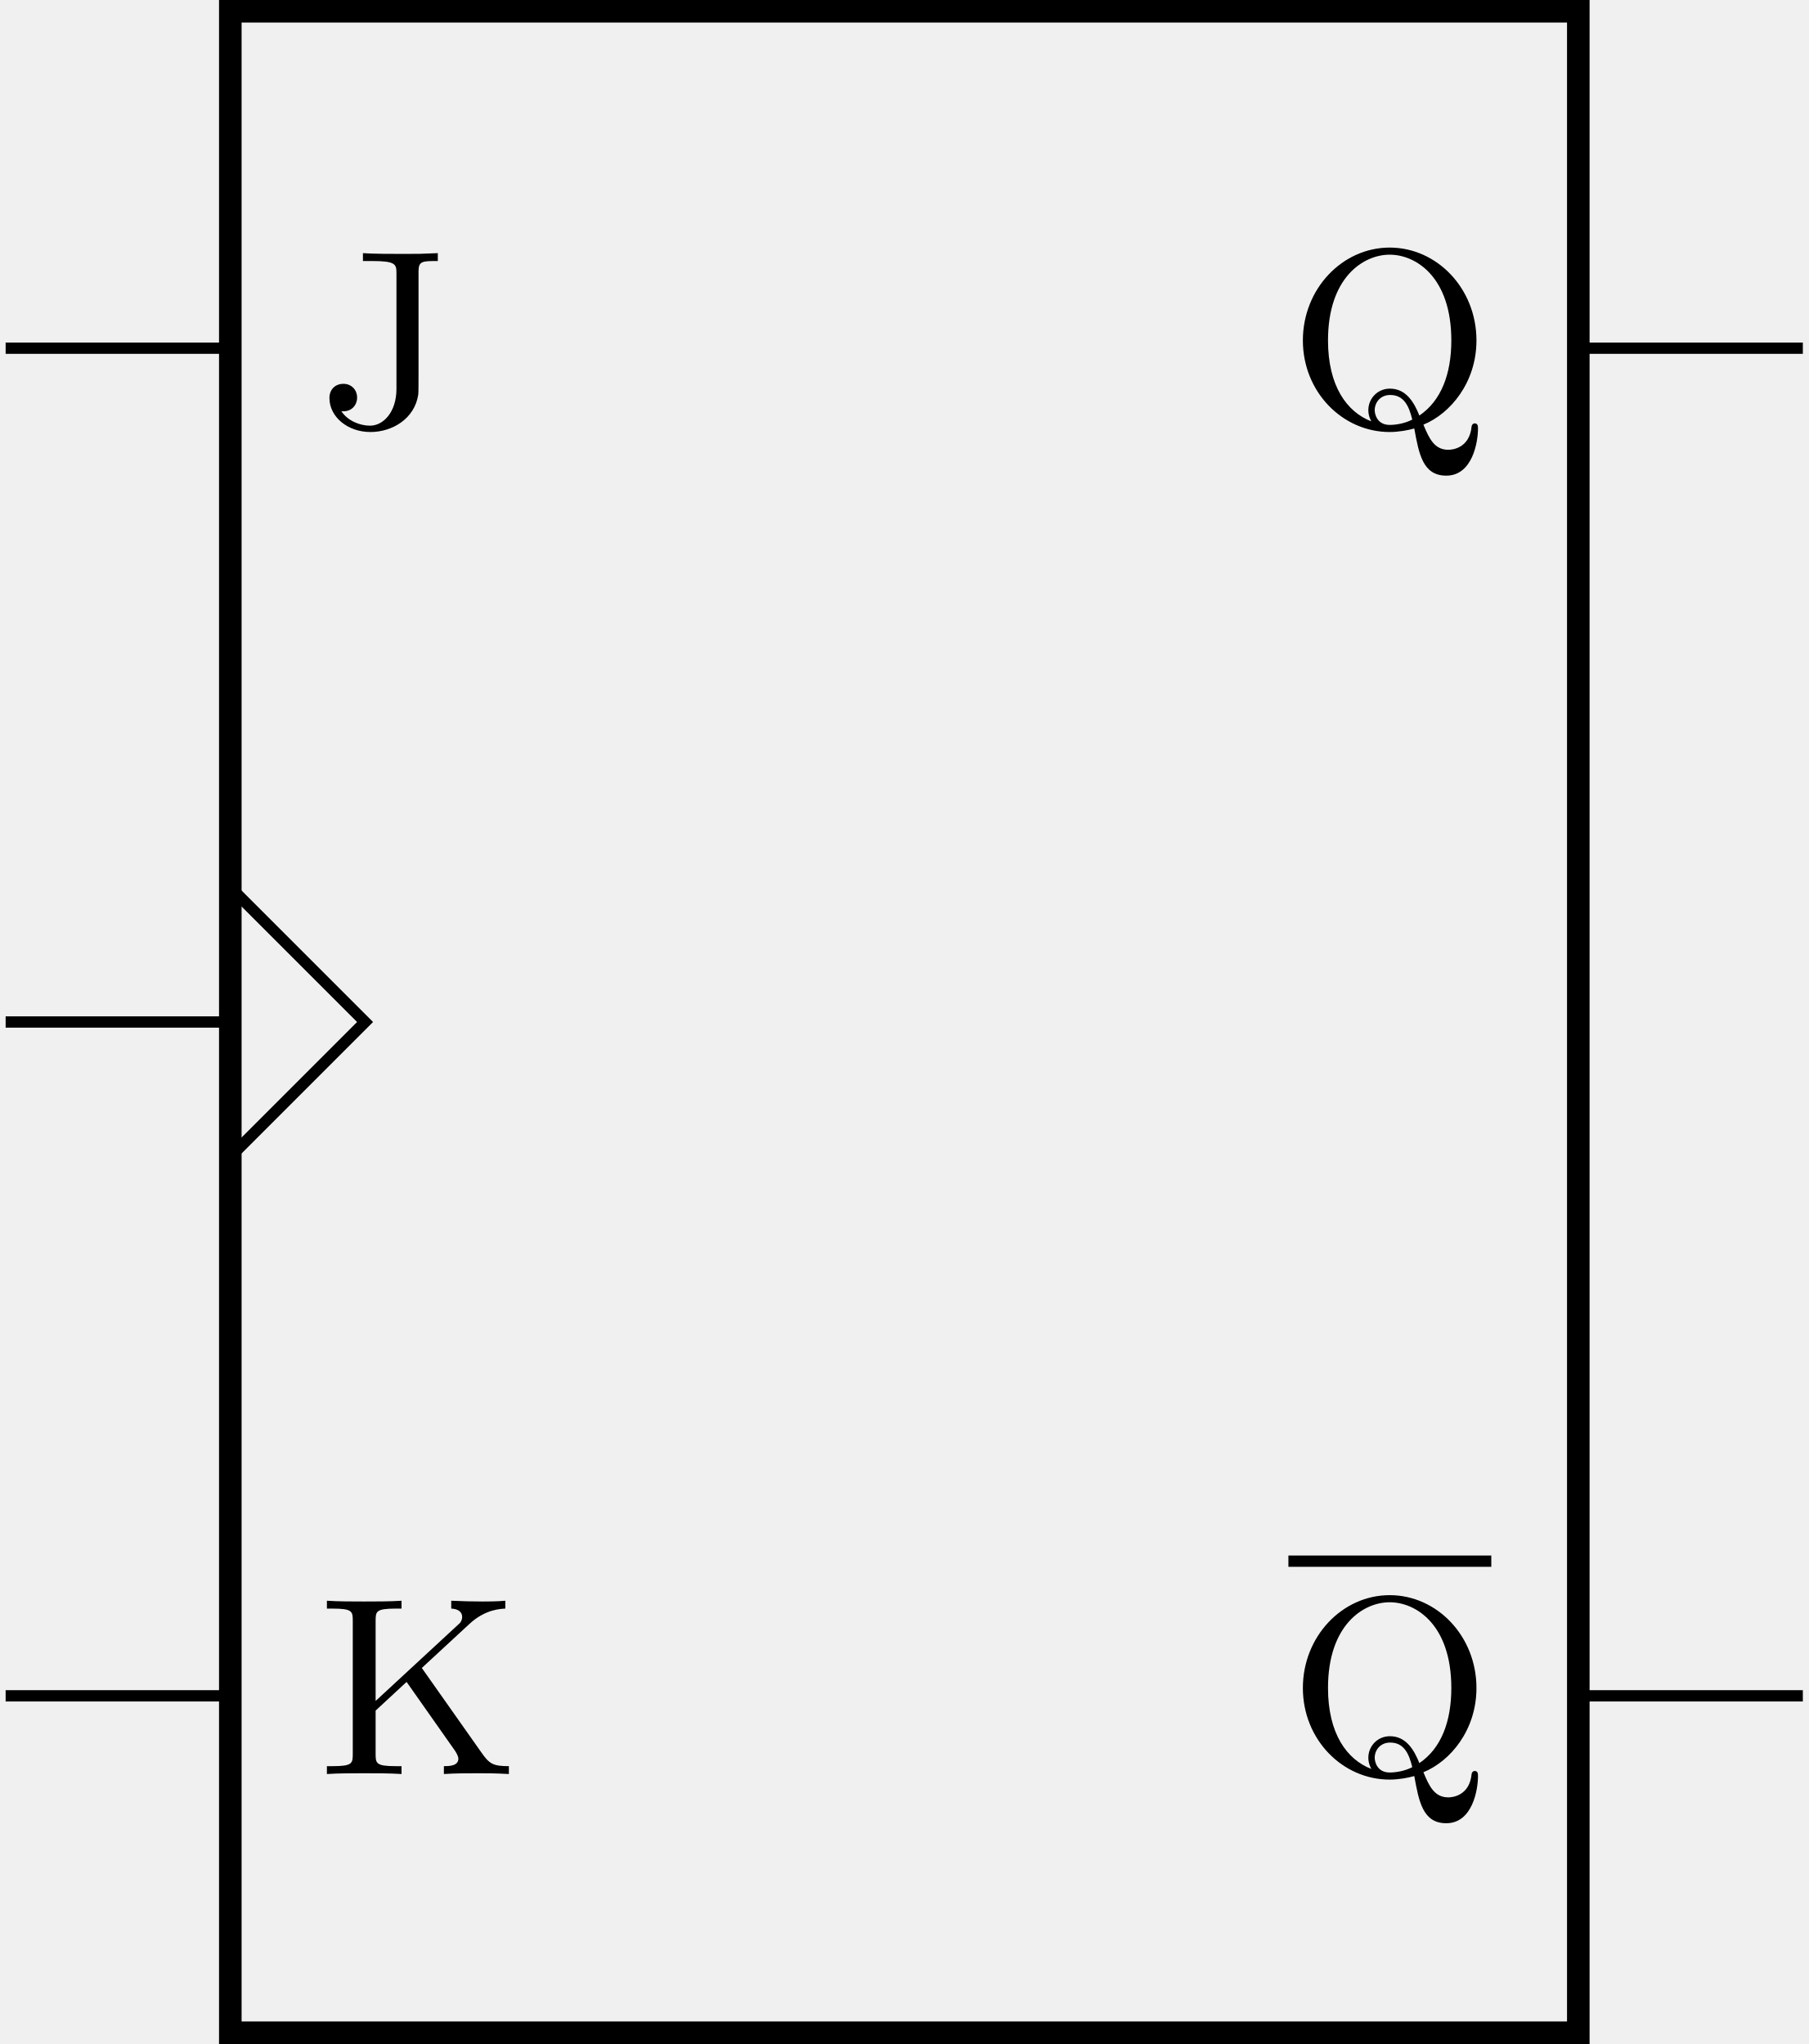
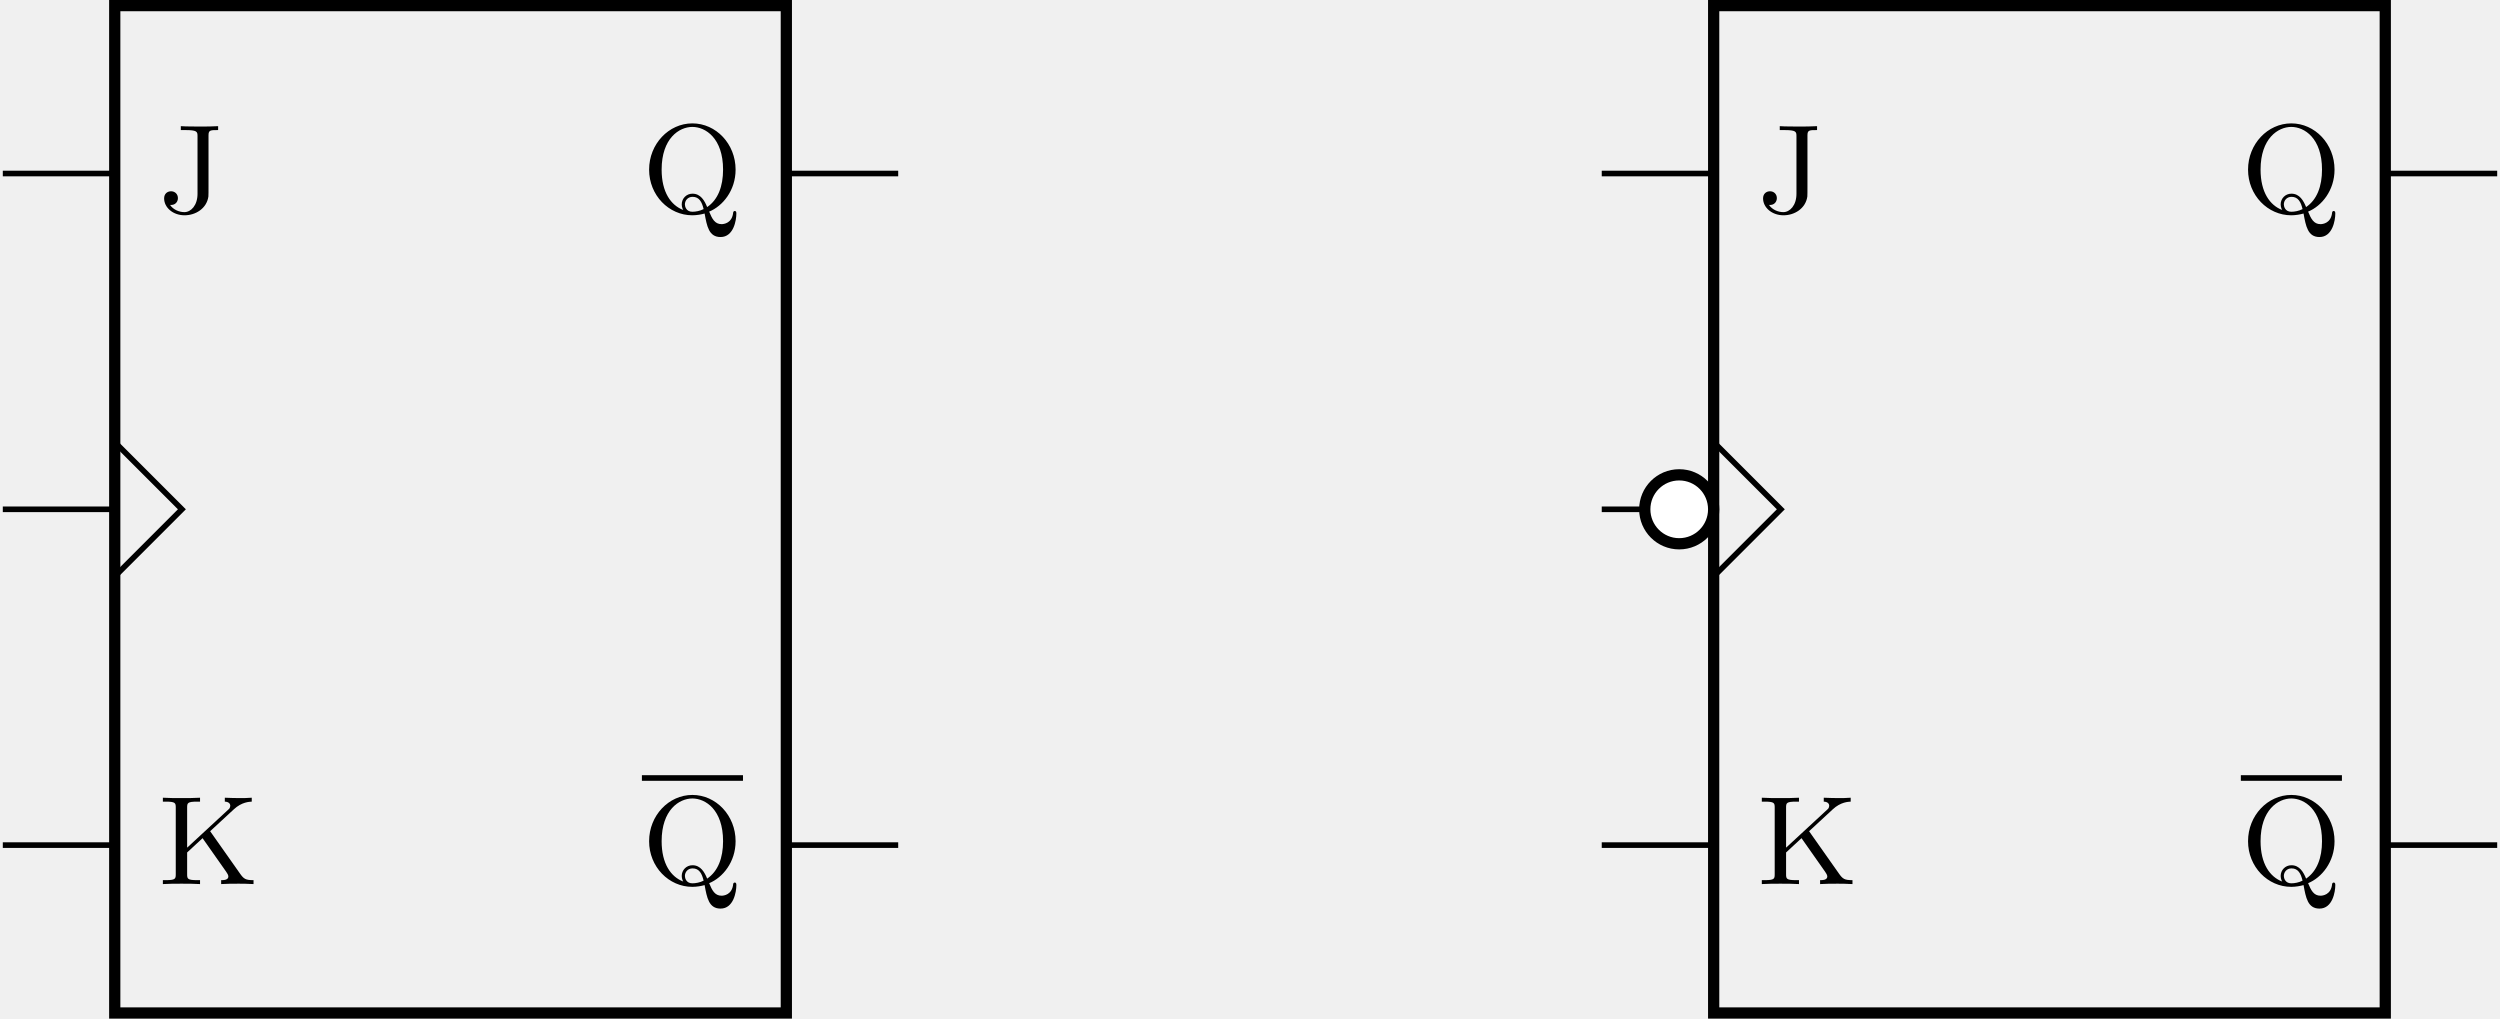
- <svg xmlns="http://www.w3.org/2000/svg" xmlns:xlink="http://www.w3.org/1999/xlink" version="1.1" width="63.895pt" height="72.234pt" viewBox="-62.039 -62.039 63.895 72.234">
+ <svg xmlns="http://www.w3.org/2000/svg" xmlns:xlink="http://www.w3.org/1999/xlink" version="1.1" width="177.285pt" height="72.234pt" viewBox="-62.039 -62.039 177.285 72.234">
  <defs>
    <path id="g0-74" d="M3.578-5.478C3.578-5.846 3.712-5.846 4.259-5.846V-6.124C3.667-6.097 3.56-6.097 3.075-6.097C2.717-6.097 1.928-6.097 1.614-6.124V-5.846H1.919C2.771-5.846 2.798-5.738 2.798-5.407V-1.327C2.798-.502 2.331-.027 1.865-.027C1.506-.027 1.076-.197 .852-.538C1.201-.502 1.408-.744 1.408-1.022C1.408-1.291 1.21-1.506 .924-1.506C.646-1.506 .43-1.318 .43-1.004C.43-.35 1.058 .197 1.883 .197C2.645 .197 3.443-.269 3.569-1.13C3.578-1.201 3.578-1.596 3.578-1.829V-5.478Z" />
    <path id="g0-75" d="M5.371-5.299C5.936-5.828 6.492-5.837 6.644-5.846V-6.124C6.384-6.097 5.936-6.097 5.846-6.097C5.469-6.097 5.138-6.106 4.734-6.124V-5.846C4.985-5.837 5.12-5.721 5.12-5.55C5.12-5.478 5.093-5.407 5.048-5.344L2.062-2.582V-5.416C2.062-5.747 2.08-5.846 2.771-5.846H2.977V-6.124C2.573-6.097 2.071-6.097 1.659-6.097S.744-6.097 .341-6.124V-5.846H.547C1.237-5.846 1.255-5.747 1.255-5.416V-.708C1.255-.377 1.237-.278 .547-.278H.341V0C.744-.027 1.246-.027 1.659-.027S2.573-.027 2.977 0V-.278H2.771C2.08-.278 2.062-.377 2.062-.708V-2.242L3.156-3.255L4.833-.87C4.905-.771 4.985-.637 4.985-.538C4.985-.278 4.636-.278 4.474-.278V0C4.869-.027 5.317-.027 5.721-.027C5.954-.027 6.312-.027 6.77 0V-.278C6.205-.278 6.079-.359 5.792-.771L3.694-3.748L5.371-5.299Z" />
    <path id="g0-81" d="M4.77-.063C5.73-.457 6.644-1.56 6.644-3.04C6.644-4.869 5.254-6.321 3.578-6.321S.511-4.86 .511-3.04S1.91 .197 3.578 .197C3.891 .197 4.232 .134 4.447 .072C4.609 .959 4.743 1.739 5.577 1.739C6.51 1.739 6.698 .538 6.698 .081C6.698 0 6.698-.108 6.581-.108C6.519-.108 6.483-.054 6.474-.009C6.402 .771 5.792 .825 5.649 .825C5.165 .825 4.976 .439 4.77-.063ZM2.932-.179C2.062-.511 1.399-1.435 1.399-3.04C1.399-5.263 2.645-6.07 3.578-6.07S5.756-5.272 5.756-3.04C5.756-1.856 5.398-.906 4.627-.386C4.447-.834 4.169-1.336 3.587-1.336C3.147-1.336 2.824-.986 2.824-.574C2.824-.359 2.923-.188 2.932-.179ZM4.376-.242C4.116-.108 3.811-.054 3.578-.054C3.138-.054 3.049-.43 3.049-.574C3.049-.843 3.246-1.112 3.596-1.112C4.071-1.112 4.259-.735 4.376-.242Z" />
  </defs>
  <g id="page1">
    <path d="M-53.902 9.797H-6.277V-61.641H-53.902Z" stroke="#000" fill="none" stroke-width=".797" />
    <g transform="matrix(1 0 0 1 -23.8112 26.57613)">
      <use x="-27.019" y="-25.922" xlink:href="#g0-75" />
    </g>
    <rect x="-27.019" y="-33.643" height=".398" width="7.168" transform="matrix(1 0 0 1 10.4999 26.57613)" />
    <g transform="matrix(1 0 0 1 10.4999 26.57613)">
      <use x="-27.019" y="-25.922" xlink:href="#g0-81" />
    </g>
    <path d="M-53.902-30.684L-49.141-25.922L-53.902-21.16" stroke="#000" fill="none" stroke-width=".399" stroke-miterlimit="10" />
    <g transform="matrix(1 0 0 1 -23.8112 -21.0468)">
      <use x="-27.019" y="-25.922" xlink:href="#g0-74" />
    </g>
    <g transform="matrix(1 0 0 1 10.4999 -21.0468)">
      <use x="-27.019" y="-25.922" xlink:href="#g0-81" />
    </g>
    <path d="M-53.902-2.109H-61.84" stroke="#000" fill="none" stroke-width=".399" stroke-miterlimit="10" />
    <path d="M-6.277-2.109H1.656" stroke="#000" fill="none" stroke-width=".399" stroke-miterlimit="10" />
    <path d="M-53.902-25.922H-61.84" stroke="#000" fill="none" stroke-width=".399" stroke-miterlimit="10" />
    <path d="M-53.902-49.734H-61.84" stroke="#000" fill="none" stroke-width=".399" stroke-miterlimit="10" />
    <path d="M-6.277-49.734H1.656" stroke="#000" fill="none" stroke-width=".399" stroke-miterlimit="10" />
+     <path d="M59.484 9.797H107.11V-61.641H59.484Z" stroke="#000" fill="none" stroke-width=".797" stroke-miterlimit="10" />
+     <g transform="matrix(1 0 0 1 89.5761 26.57613)">
+       <use x="-27.019" y="-25.922" xlink:href="#g0-75" />
+     </g>
+     <rect x="-27.019" y="-33.643" height=".398" width="7.168" transform="matrix(1 0 0 1 123.8871 26.57613)" />
+     <g transform="matrix(1 0 0 1 123.8871 26.57613)">
+       <use x="-27.019" y="-25.922" xlink:href="#g0-81" />
+     </g>
+     <path d="M59.484-30.684L64.246-25.922L59.484-21.16" stroke="#000" fill="none" stroke-width=".399" stroke-miterlimit="10" />
+     <g transform="matrix(1 0 0 1 89.5761 -21.0468)">
+       <use x="-27.019" y="-25.922" xlink:href="#g0-74" />
+     </g>
+     <g transform="matrix(1 0 0 1 123.8871 -21.0468)">
+       <use x="-27.019" y="-25.922" xlink:href="#g0-81" />
+     </g>
+     <path d="M59.484-2.109H51.547" stroke="#000" fill="none" stroke-width=".399" stroke-miterlimit="10" />
+     <path d="M107.11-2.109H115.047" stroke="#000" fill="none" stroke-width=".399" stroke-miterlimit="10" />
+     <path d="M59.484-25.922H51.547" stroke="#000" fill="none" stroke-width=".399" stroke-miterlimit="10" />
+     <path d="M59.484-49.734H51.547" stroke="#000" fill="none" stroke-width=".399" stroke-miterlimit="10" />
+     <path d="M107.11-49.734H115.047" stroke="#000" fill="none" stroke-width=".399" stroke-miterlimit="10" />
+     <path d="M59.484-25.922C59.484-27.273 58.391-28.367 57.039-28.367C55.691-28.367 54.598-27.273 54.598-25.922C54.598-24.57 55.691-23.477 57.039-23.477C58.391-23.477 59.484-24.57 59.484-25.922Z" fill="#fff" />
+     <path d="M59.484-25.922C59.484-27.273 58.391-28.367 57.039-28.367C55.691-28.367 54.598-27.273 54.598-25.922C54.598-24.57 55.691-23.477 57.039-23.477C58.391-23.477 59.484-24.57 59.484-25.922Z" stroke="#000" fill="none" stroke-width=".797" stroke-miterlimit="10" />
  </g>
</svg>
